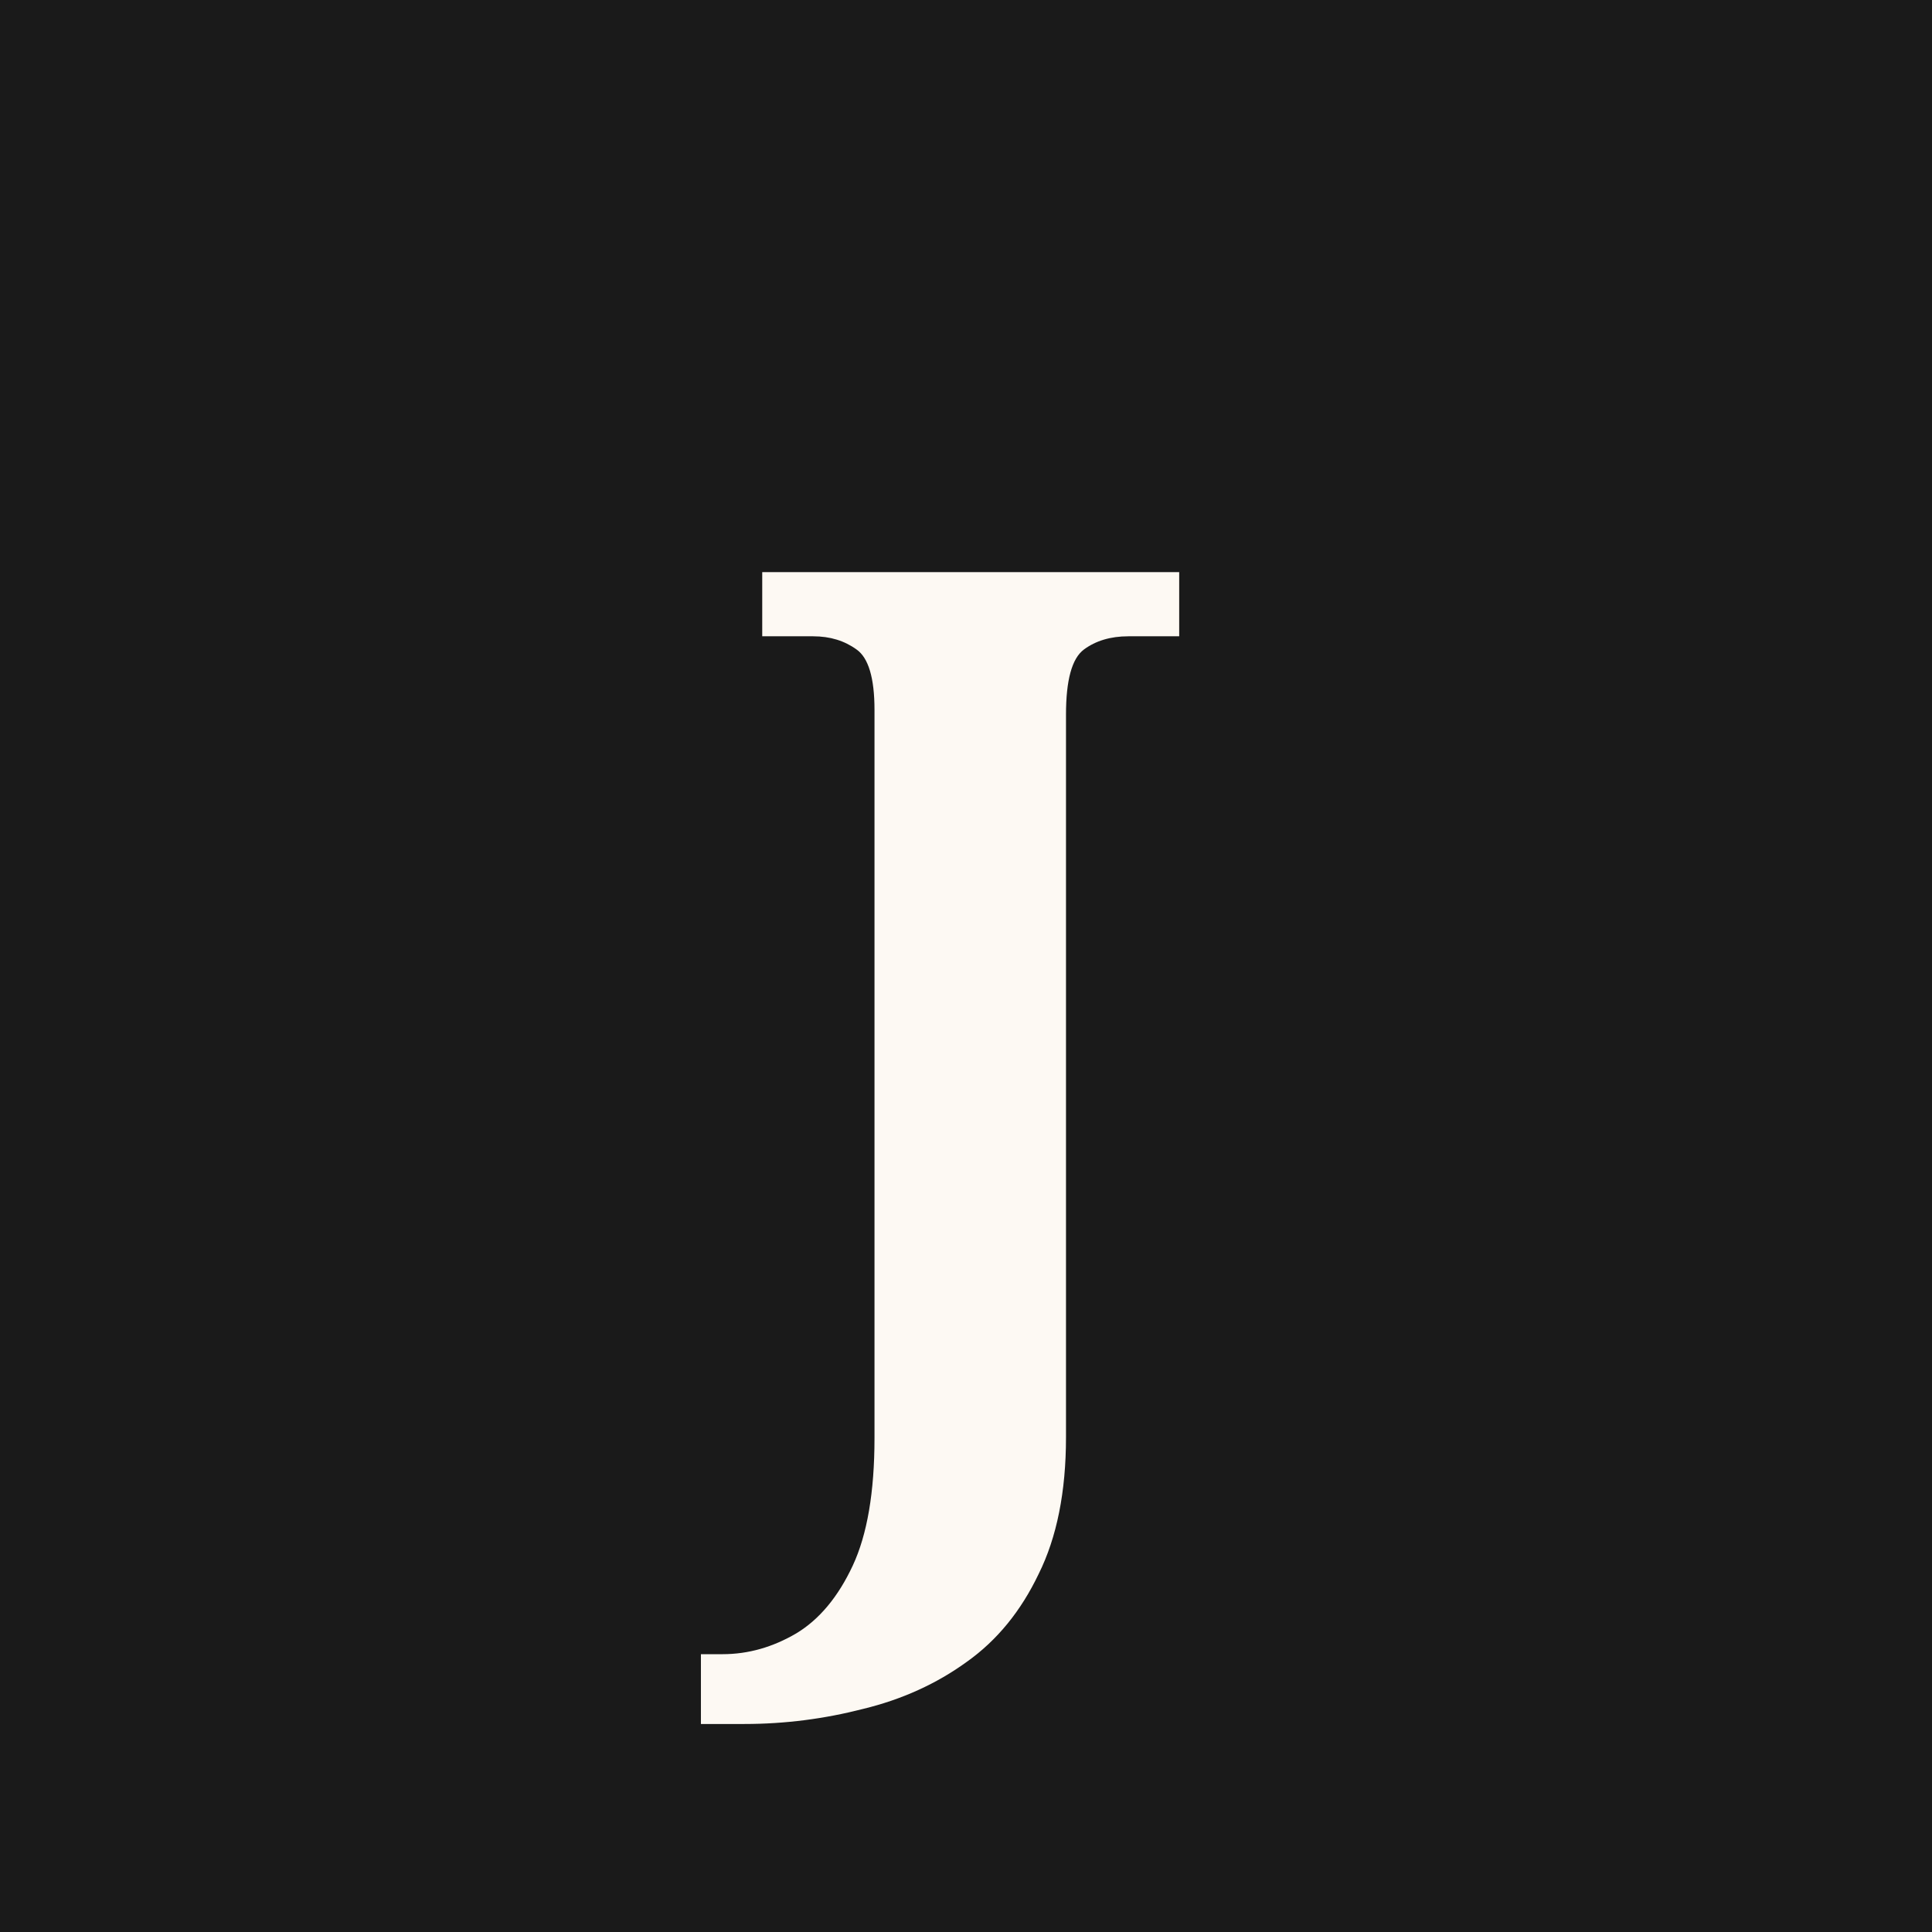
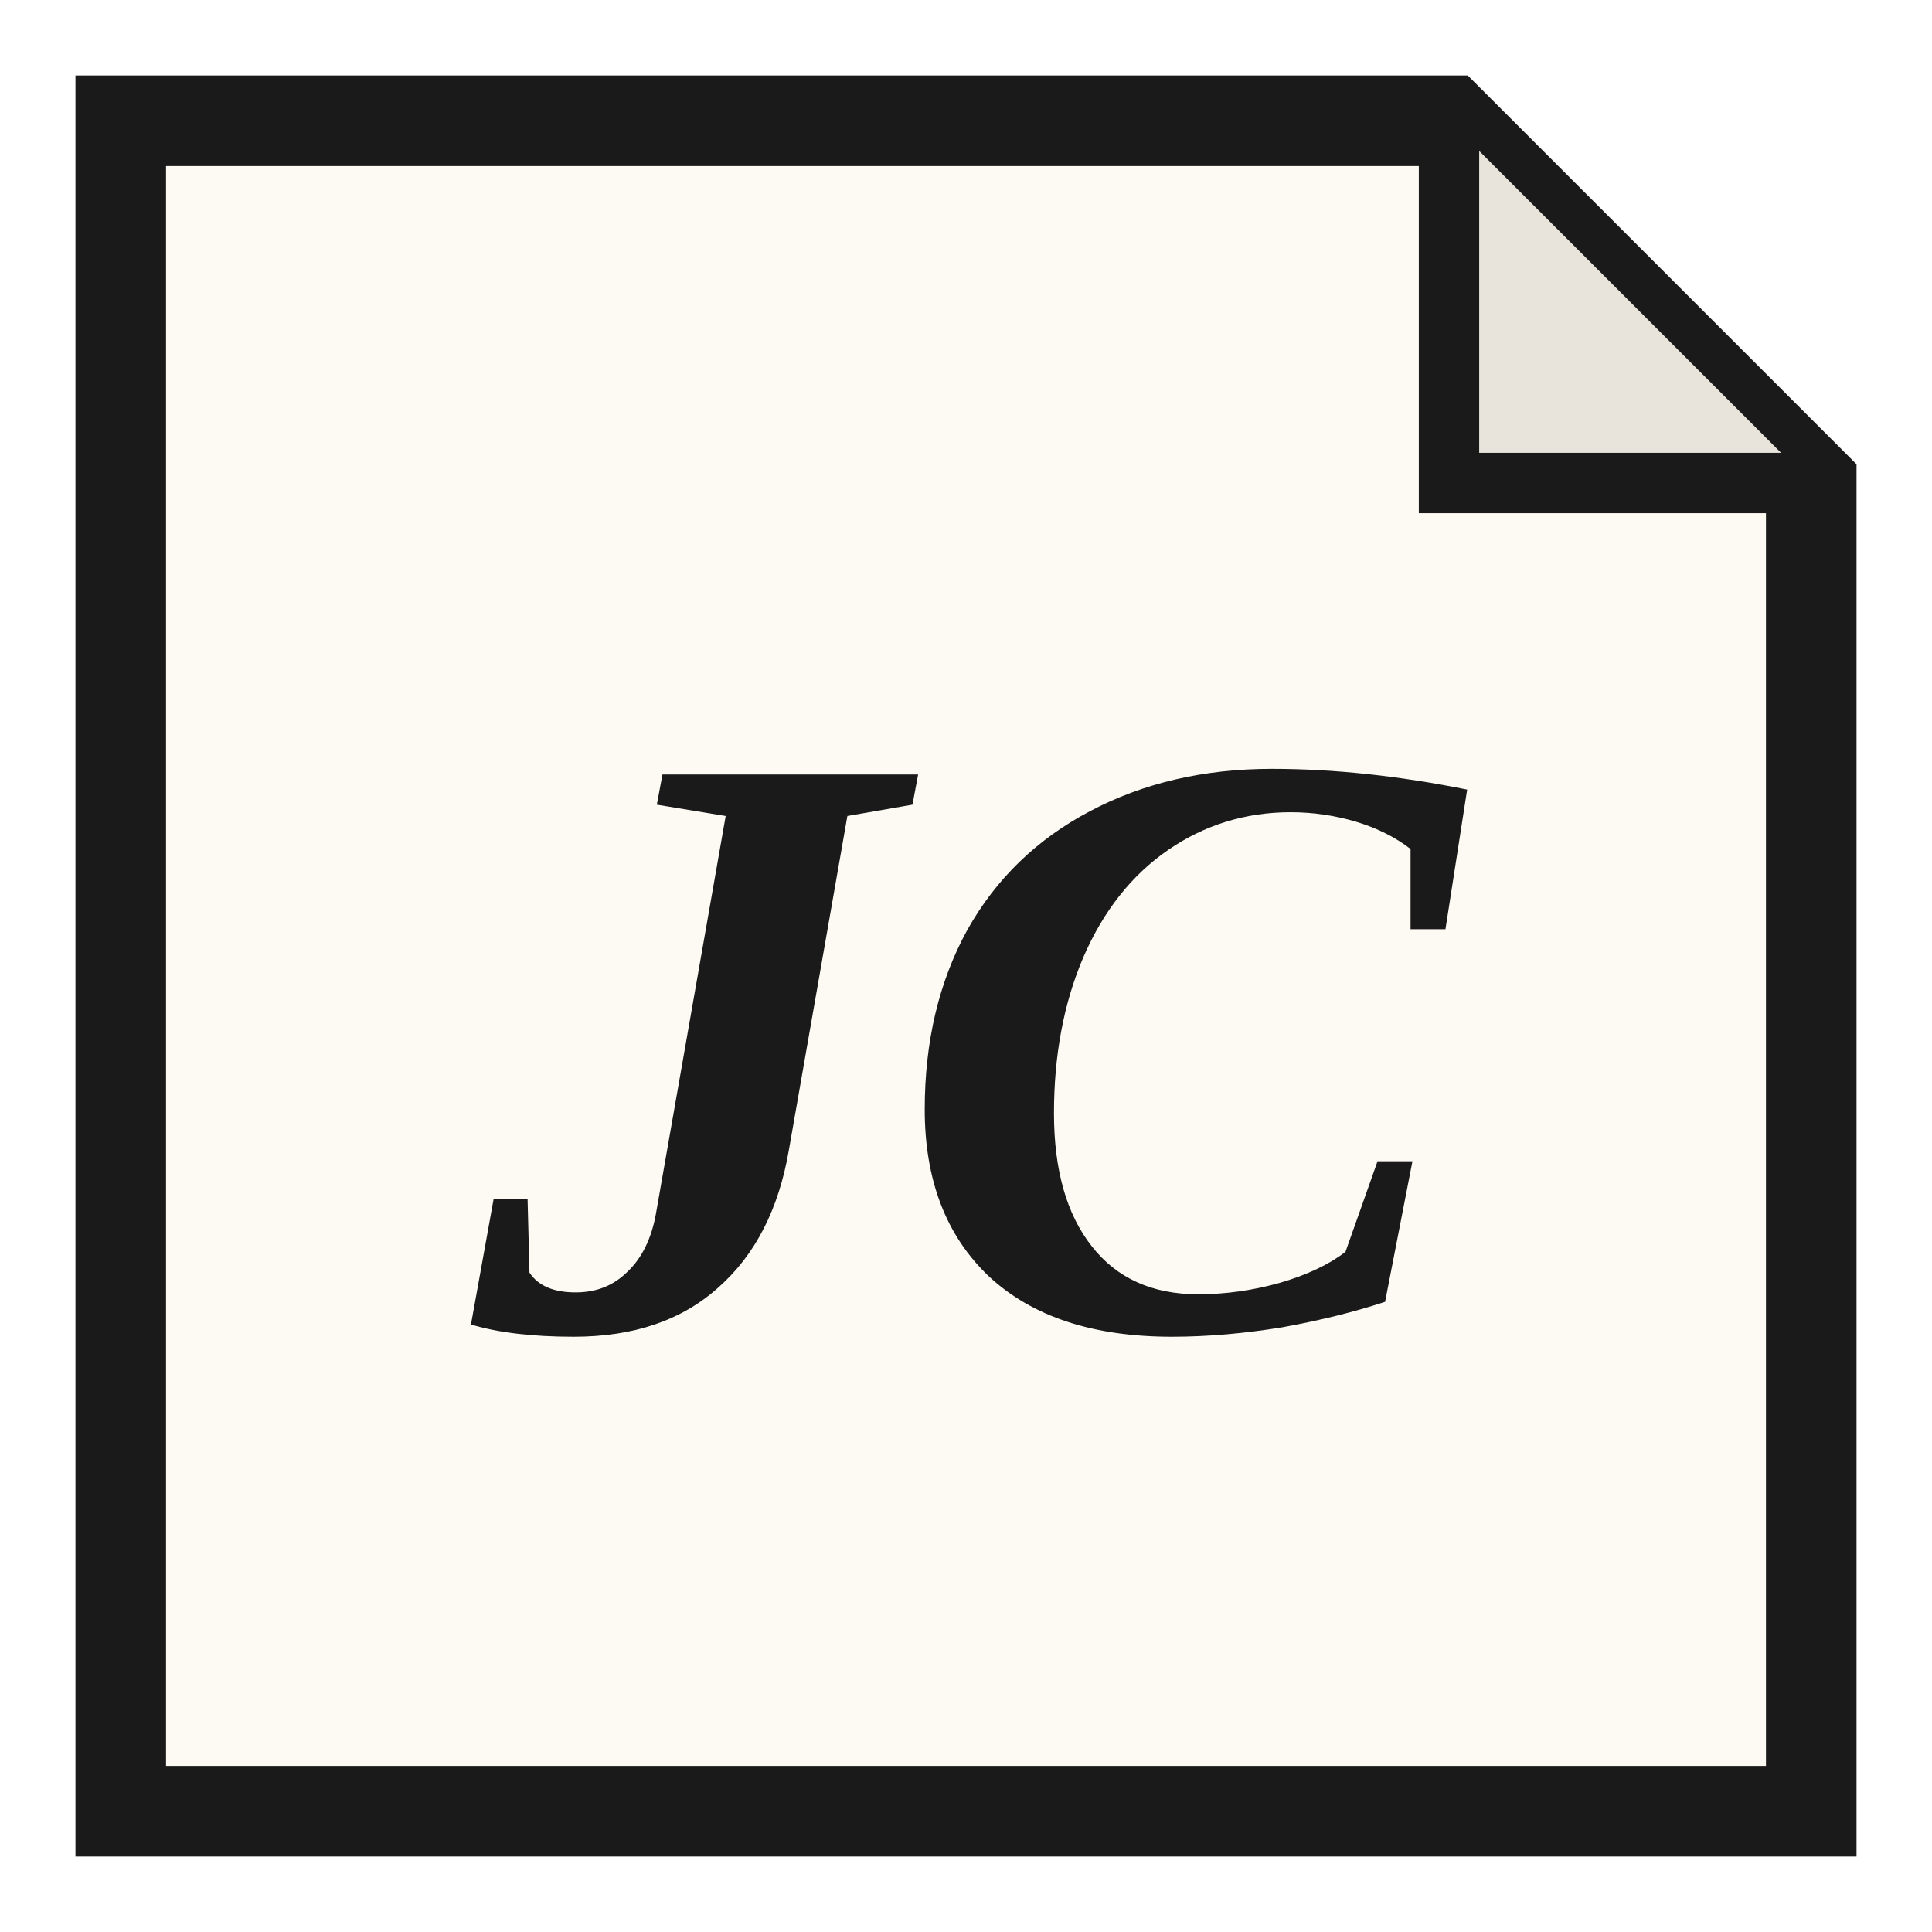
<svg xmlns="http://www.w3.org/2000/svg" viewBox="0 0 32 32">
-   <rect width="32" height="32" fill="#1a1a1a" />
-   <text x="50%" y="50%" dominant-baseline="central" text-anchor="middle" fill="#FDF9F3" font-family="Georgia, serif" font-size="20" font-weight="bold">J</text>
+   <path d="M2 2 L24 2 L30 8 L30 30 L2 30 Z" fill="#FDF9F3" stroke="#1a1a1a" stroke-width="1.5" />
+   <path d="M24 2 L24 8 L30 8" fill="#E8E4DC" stroke="#1a1a1a" stroke-width="1" />
+   <text x="16" y="22" text-anchor="middle" fill="#1a1a1a" font-family="Georgia, 'Times New Roman', serif" font-size="14" font-weight="bold" font-style="italic">JC</text>
</svg>
